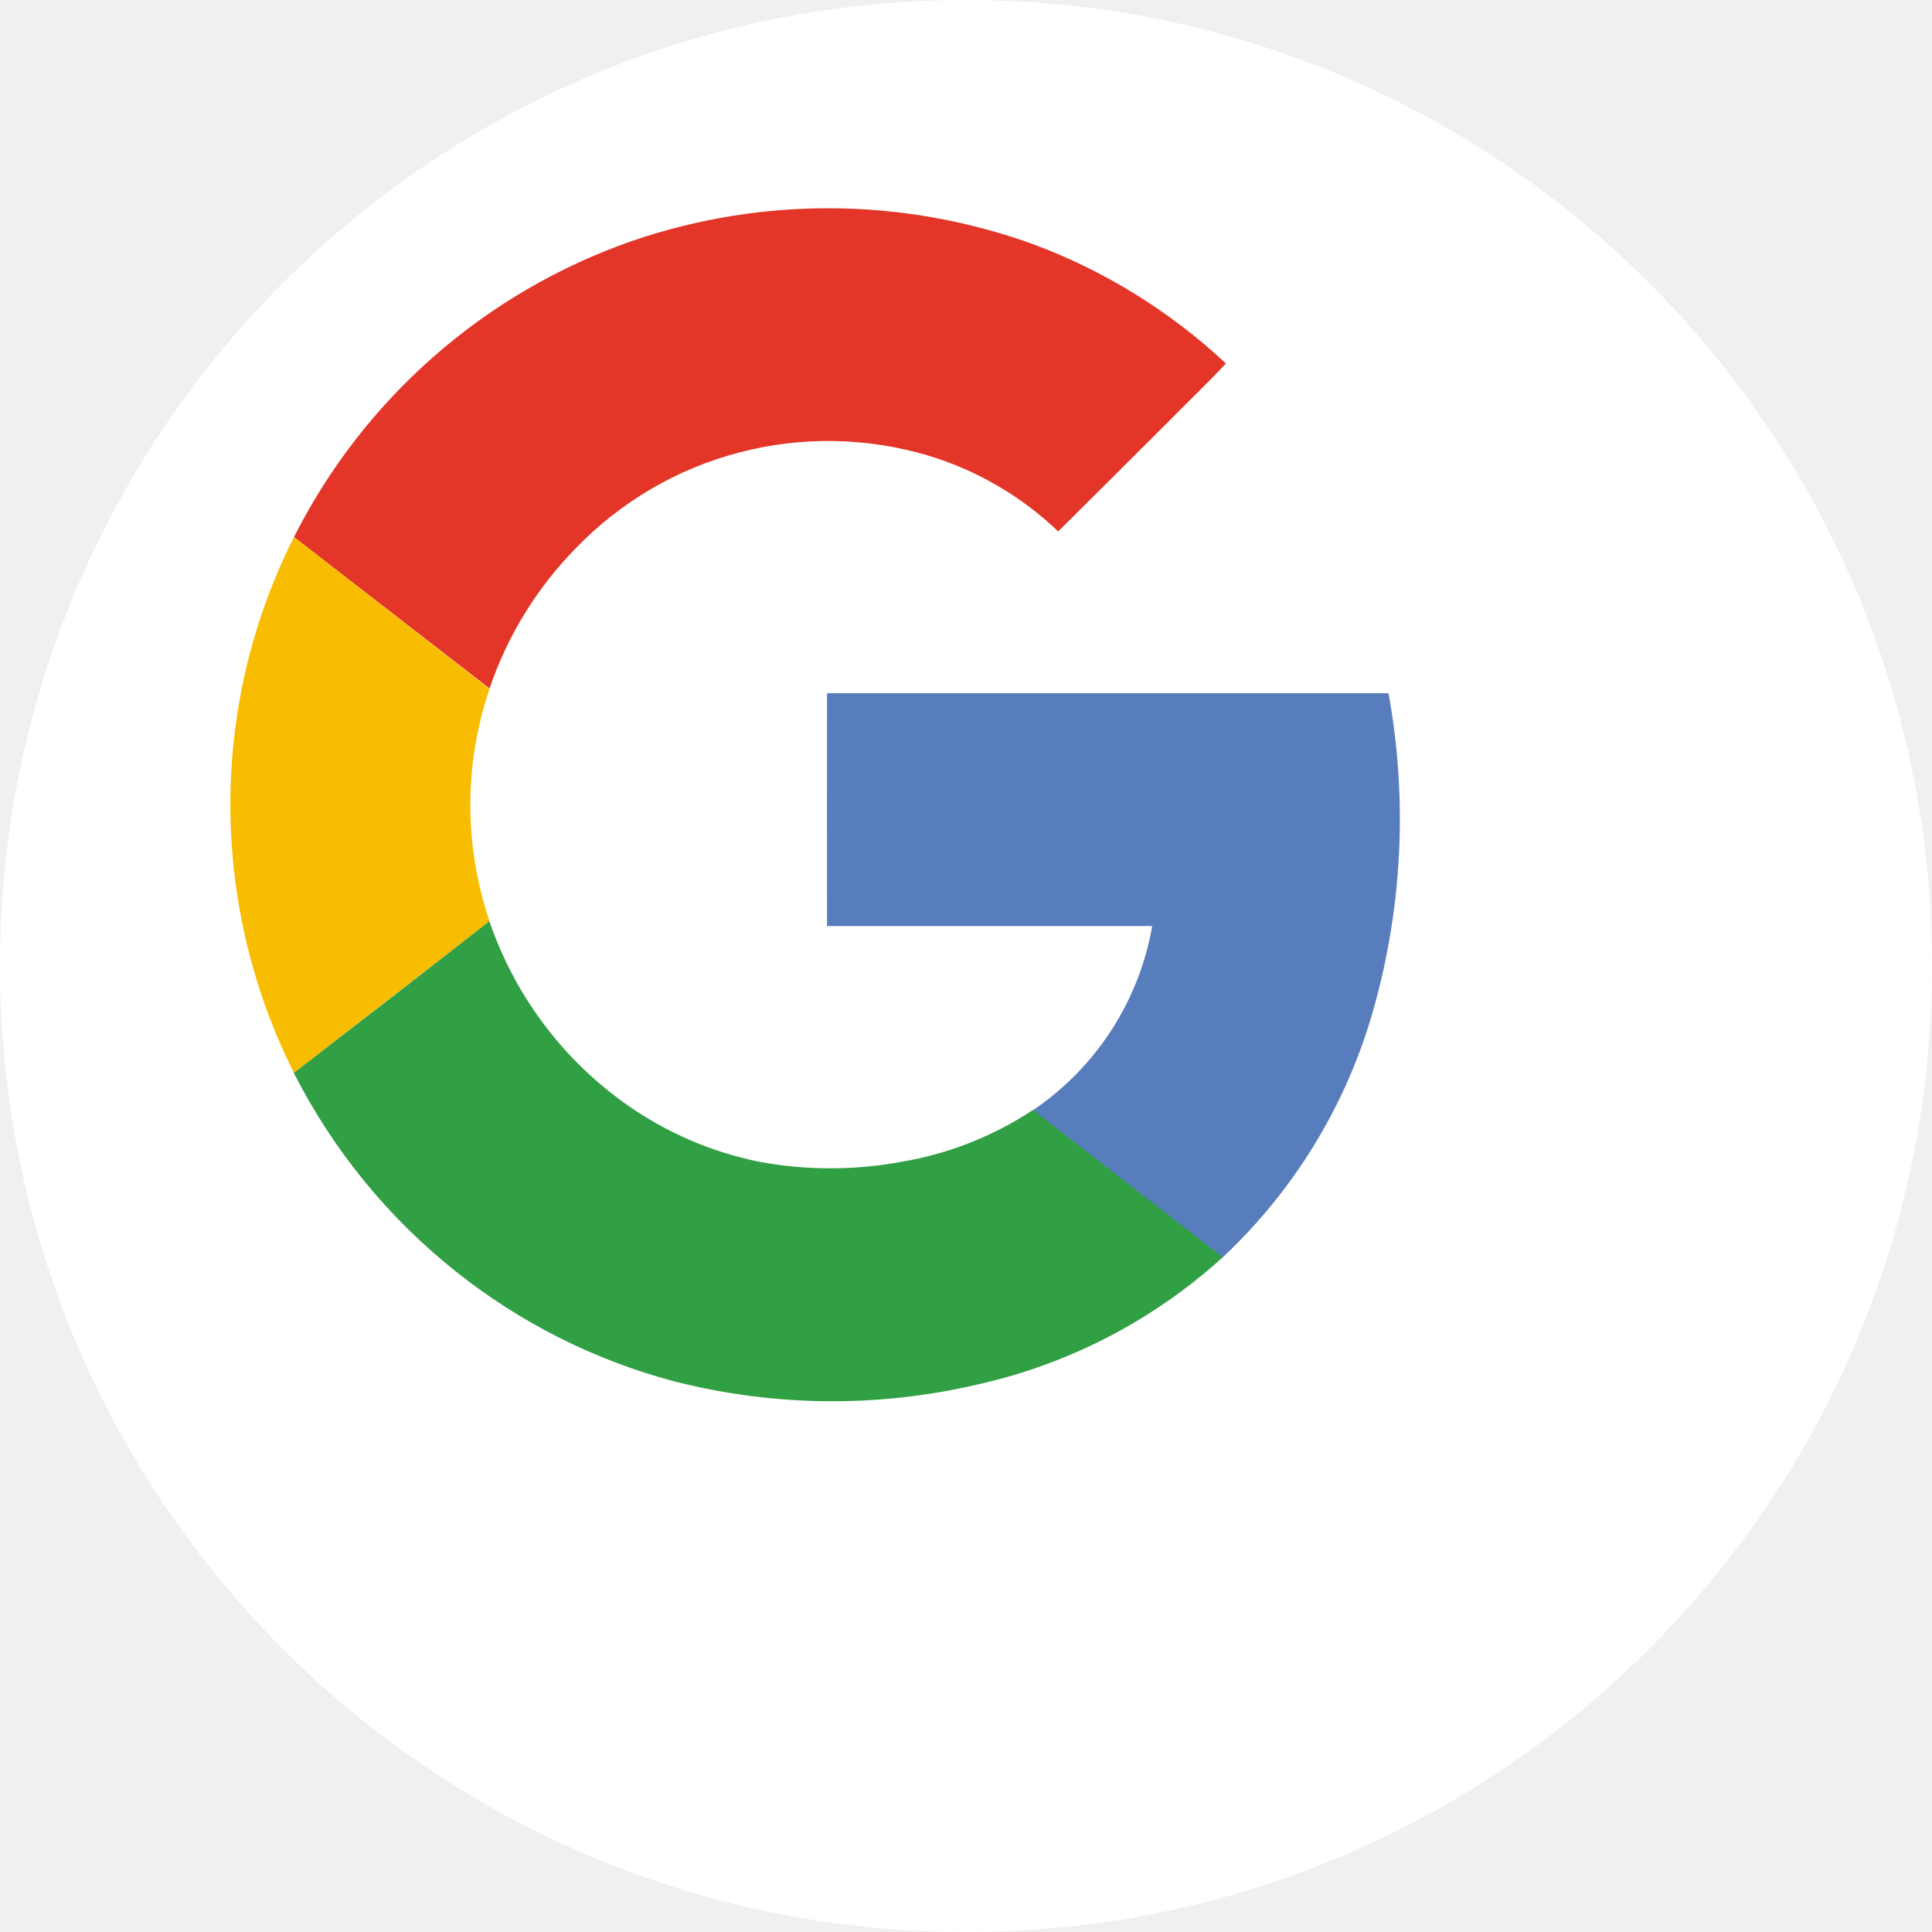
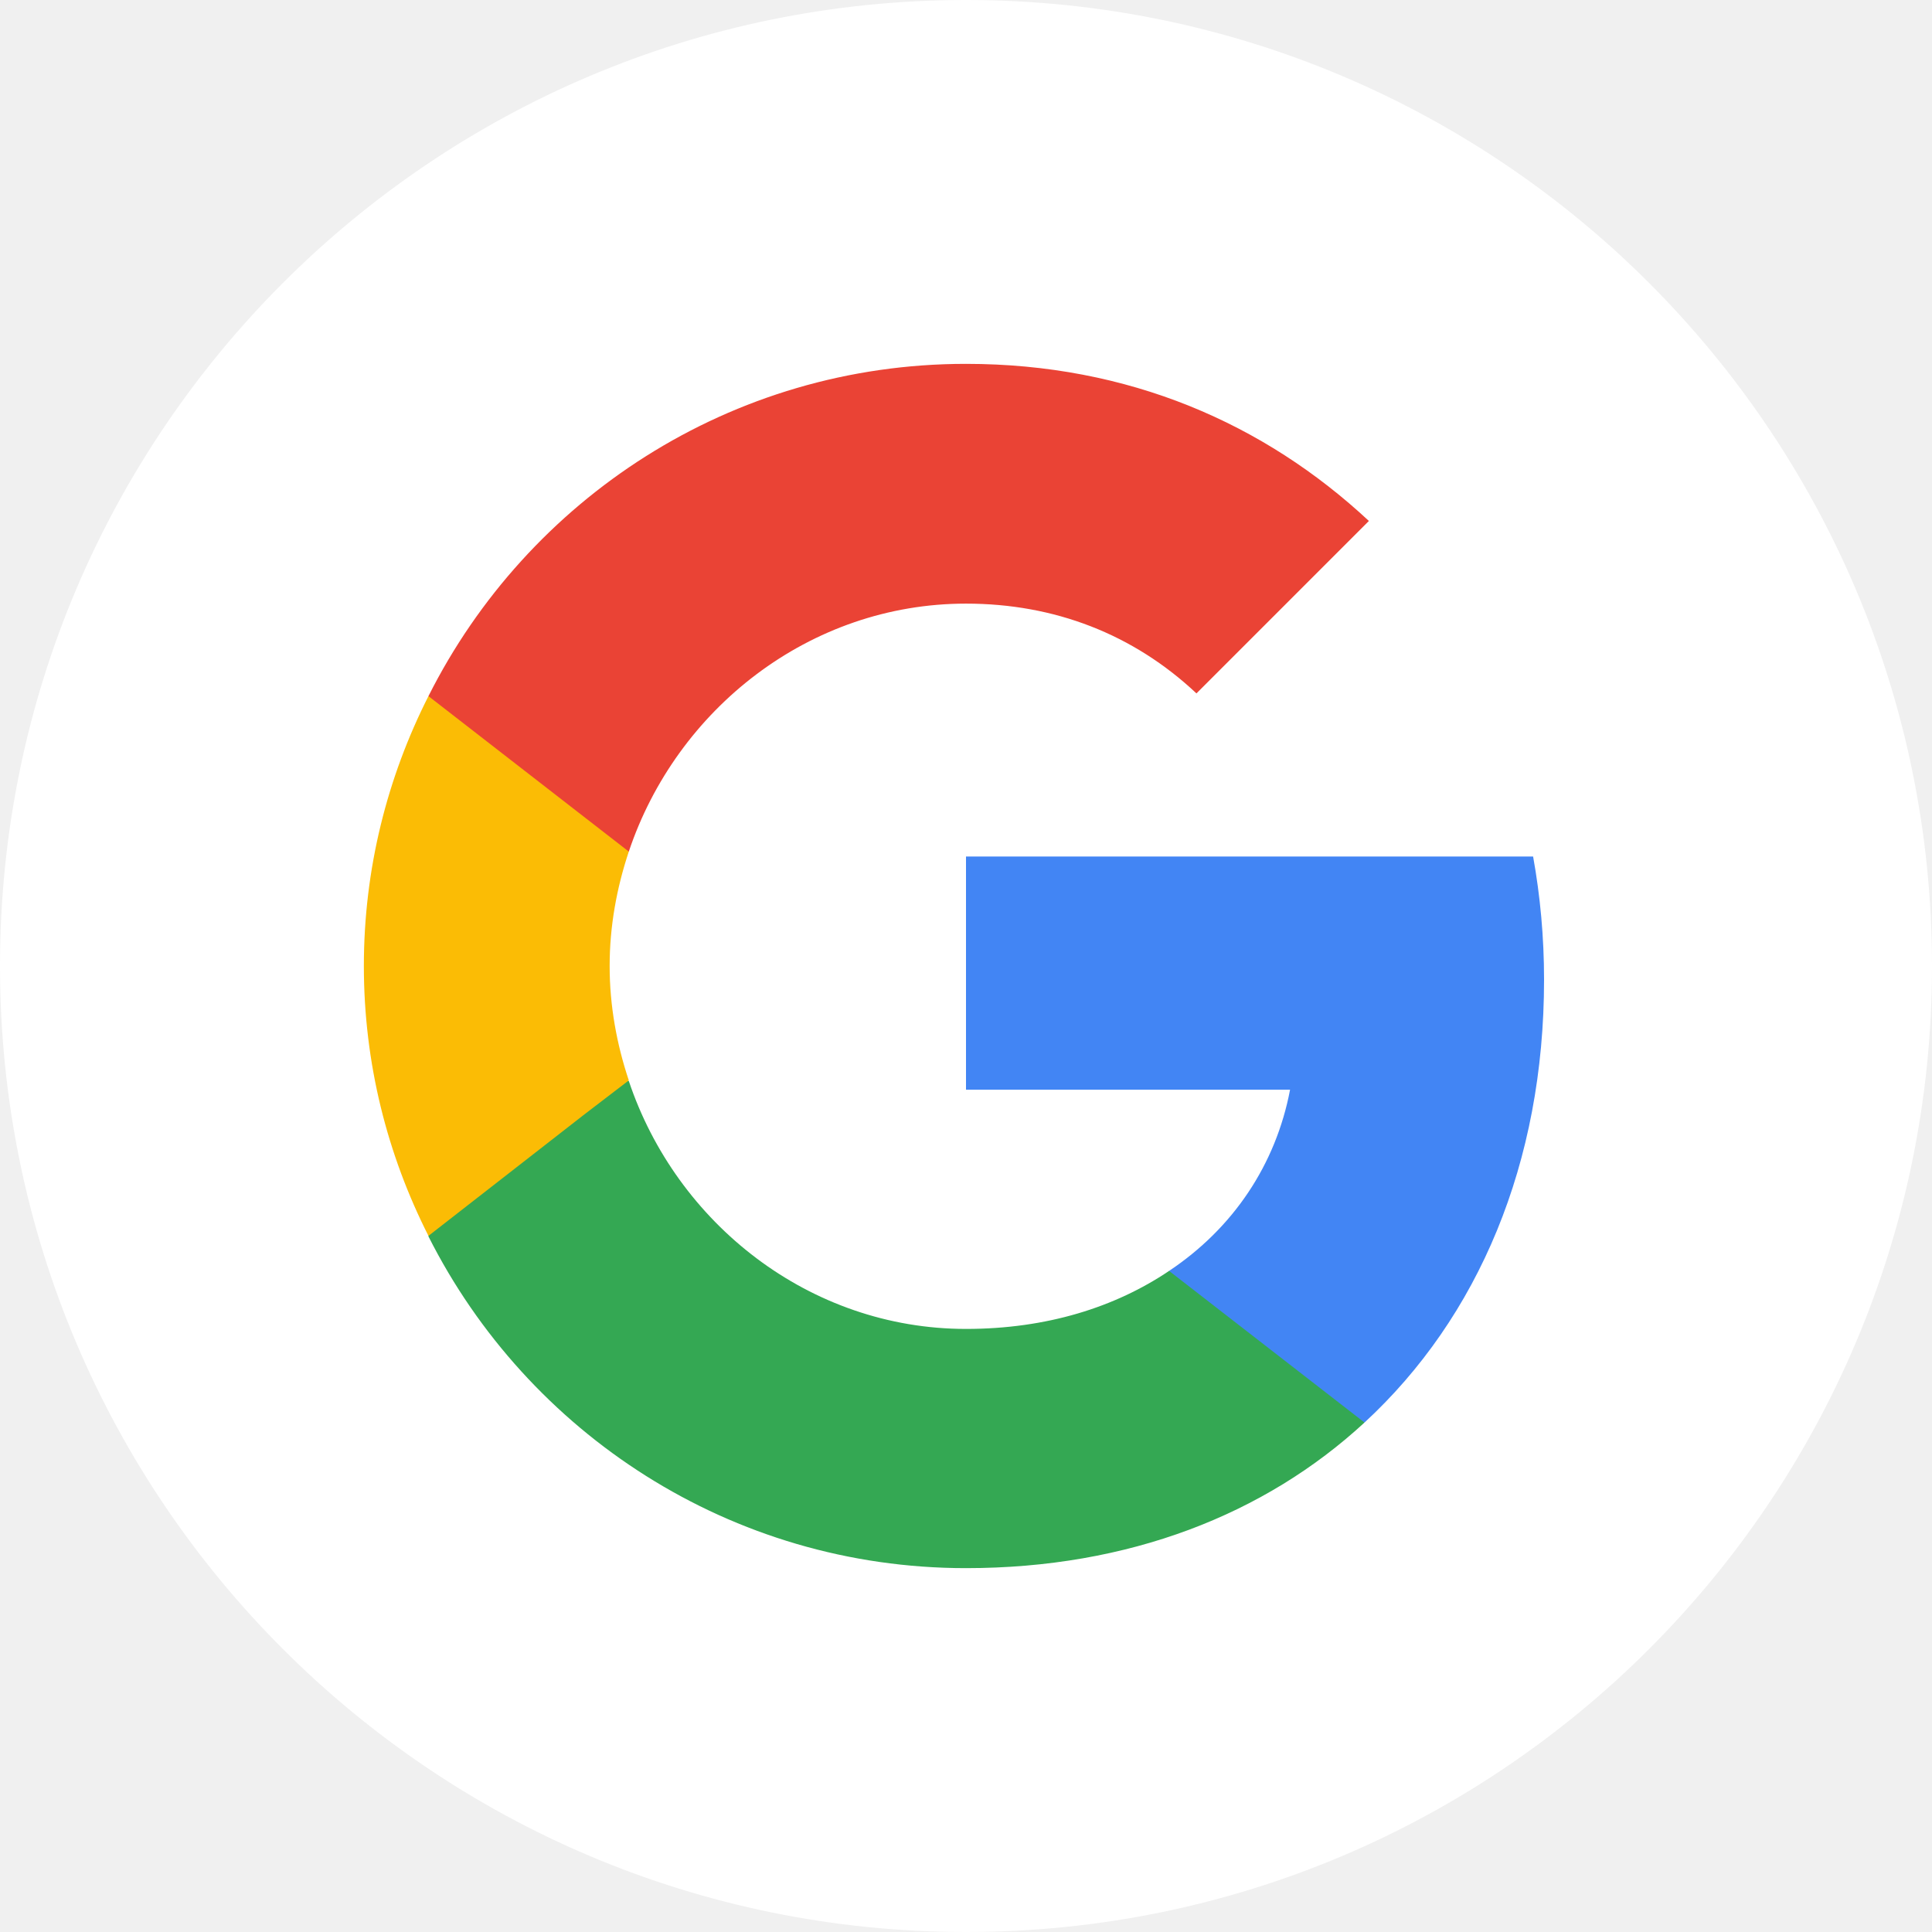
<svg xmlns="http://www.w3.org/2000/svg" width="24" height="24" viewBox="0 0 24 24" fill="none">
  <circle cx="12" cy="12" r="12" fill="white" />
-   <g transform="translate(2.25 2.5) scale(0.75)">
-     <path d="M7.468 0.658C9.628 -0.084 11.978 -0.064 14.125 0.716C15.305 1.157 16.385 1.827 17.305 2.687C16.993 3.022 16.663 3.334 16.344 3.659C15.738 4.265 15.132 4.868 14.527 5.469C13.924 4.892 13.194 4.464 12.396 4.219C11.374 3.91 10.288 3.889 9.255 4.158C8.223 4.426 7.284 4.974 6.543 5.741C5.895 6.399 5.405 7.196 5.108 8.07L1.869 5.562C3.029 3.263 5.036 1.505 7.468 0.658Z" fill="#E33629" />
-     <path d="M1.009 8.047C1.183 7.184 1.472 6.348 1.869 5.562L5.108 8.077C4.684 9.324 4.684 10.677 5.108 11.925C4.028 12.758 2.949 13.596 1.869 14.438C0.877 12.463 0.574 10.213 1.009 8.047Z" fill="#F8BD00" />
-     <path d="M10.698 8.148H19.998C20.316 9.894 20.23 11.688 19.746 13.395C19.302 14.965 18.437 16.383 17.246 17.498C16.201 16.683 15.151 15.873 14.106 15.058C14.624 14.708 15.066 14.258 15.406 13.733C15.746 13.208 15.977 12.62 16.084 12.005H10.698C10.696 10.72 10.698 9.434 10.698 8.148Z" fill="#587DBD" />
-     <path d="M1.867 14.438C2.947 13.604 4.027 12.767 5.106 11.925C5.524 13.15 6.318 14.212 7.375 14.959C8.034 15.425 8.784 15.749 9.575 15.909C10.355 16.054 11.155 16.054 11.934 15.909C12.712 15.778 13.453 15.485 14.111 15.05C15.156 15.866 16.206 16.675 17.252 17.491C16.108 18.531 14.713 19.256 13.205 19.595C11.54 19.987 9.805 19.968 8.148 19.541C6.839 19.191 5.615 18.574 4.555 17.73C3.432 16.839 2.516 15.716 1.867 14.438Z" fill="#319F43" />
+   <g transform="translate(12 12) scale(0.68) translate(-12 -12)">
+     <path fill="#4285F4" d="M22.56 12.25c0-.78-.07-1.53-.2-2.25H12v4.26h5.92c-.26 1.37-1.04 2.53-2.21 3.31v2.77h3.57c2.08-1.92 3.28-4.74 3.28-8.09z" />
+     <path fill="#34A853" d="M12 23c2.97 0 5.46-.98 7.28-2.66l-3.57-2.77c-.98.66-2.23 1.06-3.71 1.06-2.86 0-5.29-1.93-6.16-4.53H2.18v2.84C3.99 20.53 7.7 23 12 23z" />
+     <path fill="#FBBC05" d="M5.84 14.09c-.22-.66-.35-1.36-.35-2.09s.13-1.43.35-2.09V7.07H2.18C1.43 8.55 1 10.22 1 12s.43 3.45 1.18 4.93l2.85-2.22.81-.62z" />
+     <path fill="#EA4335" d="M12 5.38c1.62 0 3.06.56 4.21 1.64l3.15-3.15C17.45 2.09 14.97 1 12 1 7.7 1 3.99 3.47 2.18 7.07l3.66 2.84c.87-2.6 3.3-4.53 6.16-4.53z" />
  </g>
</svg>
